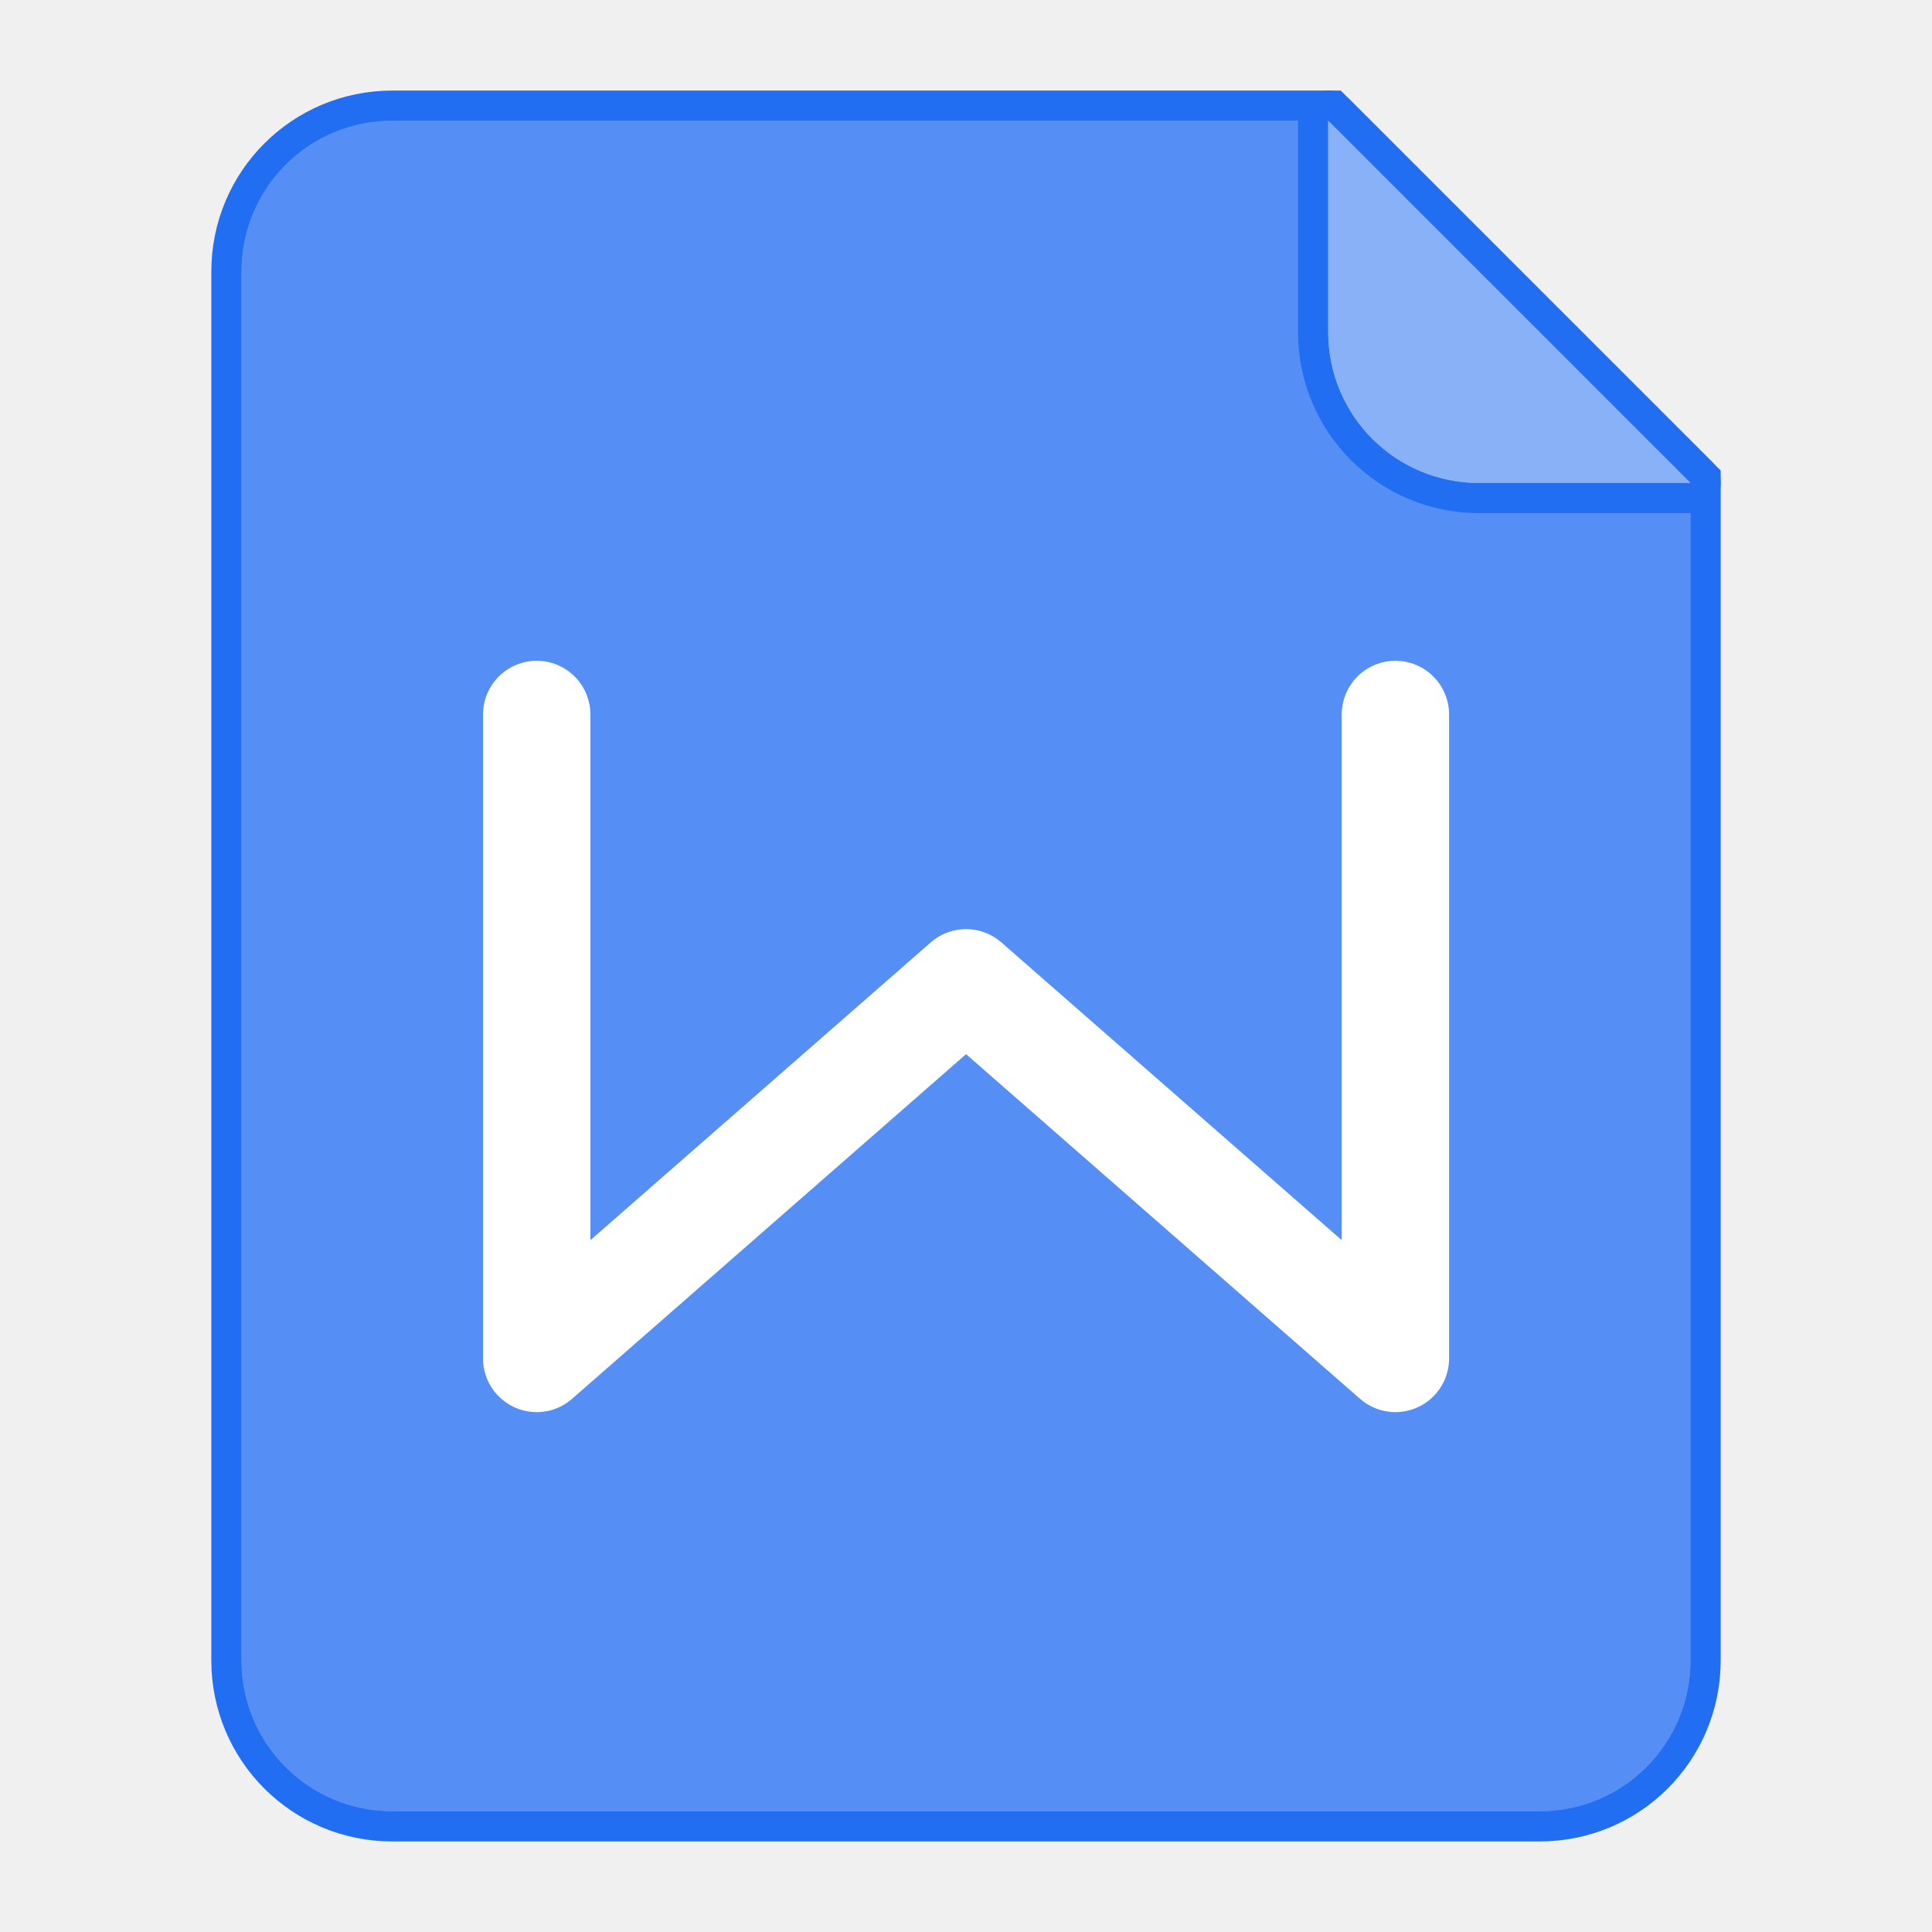
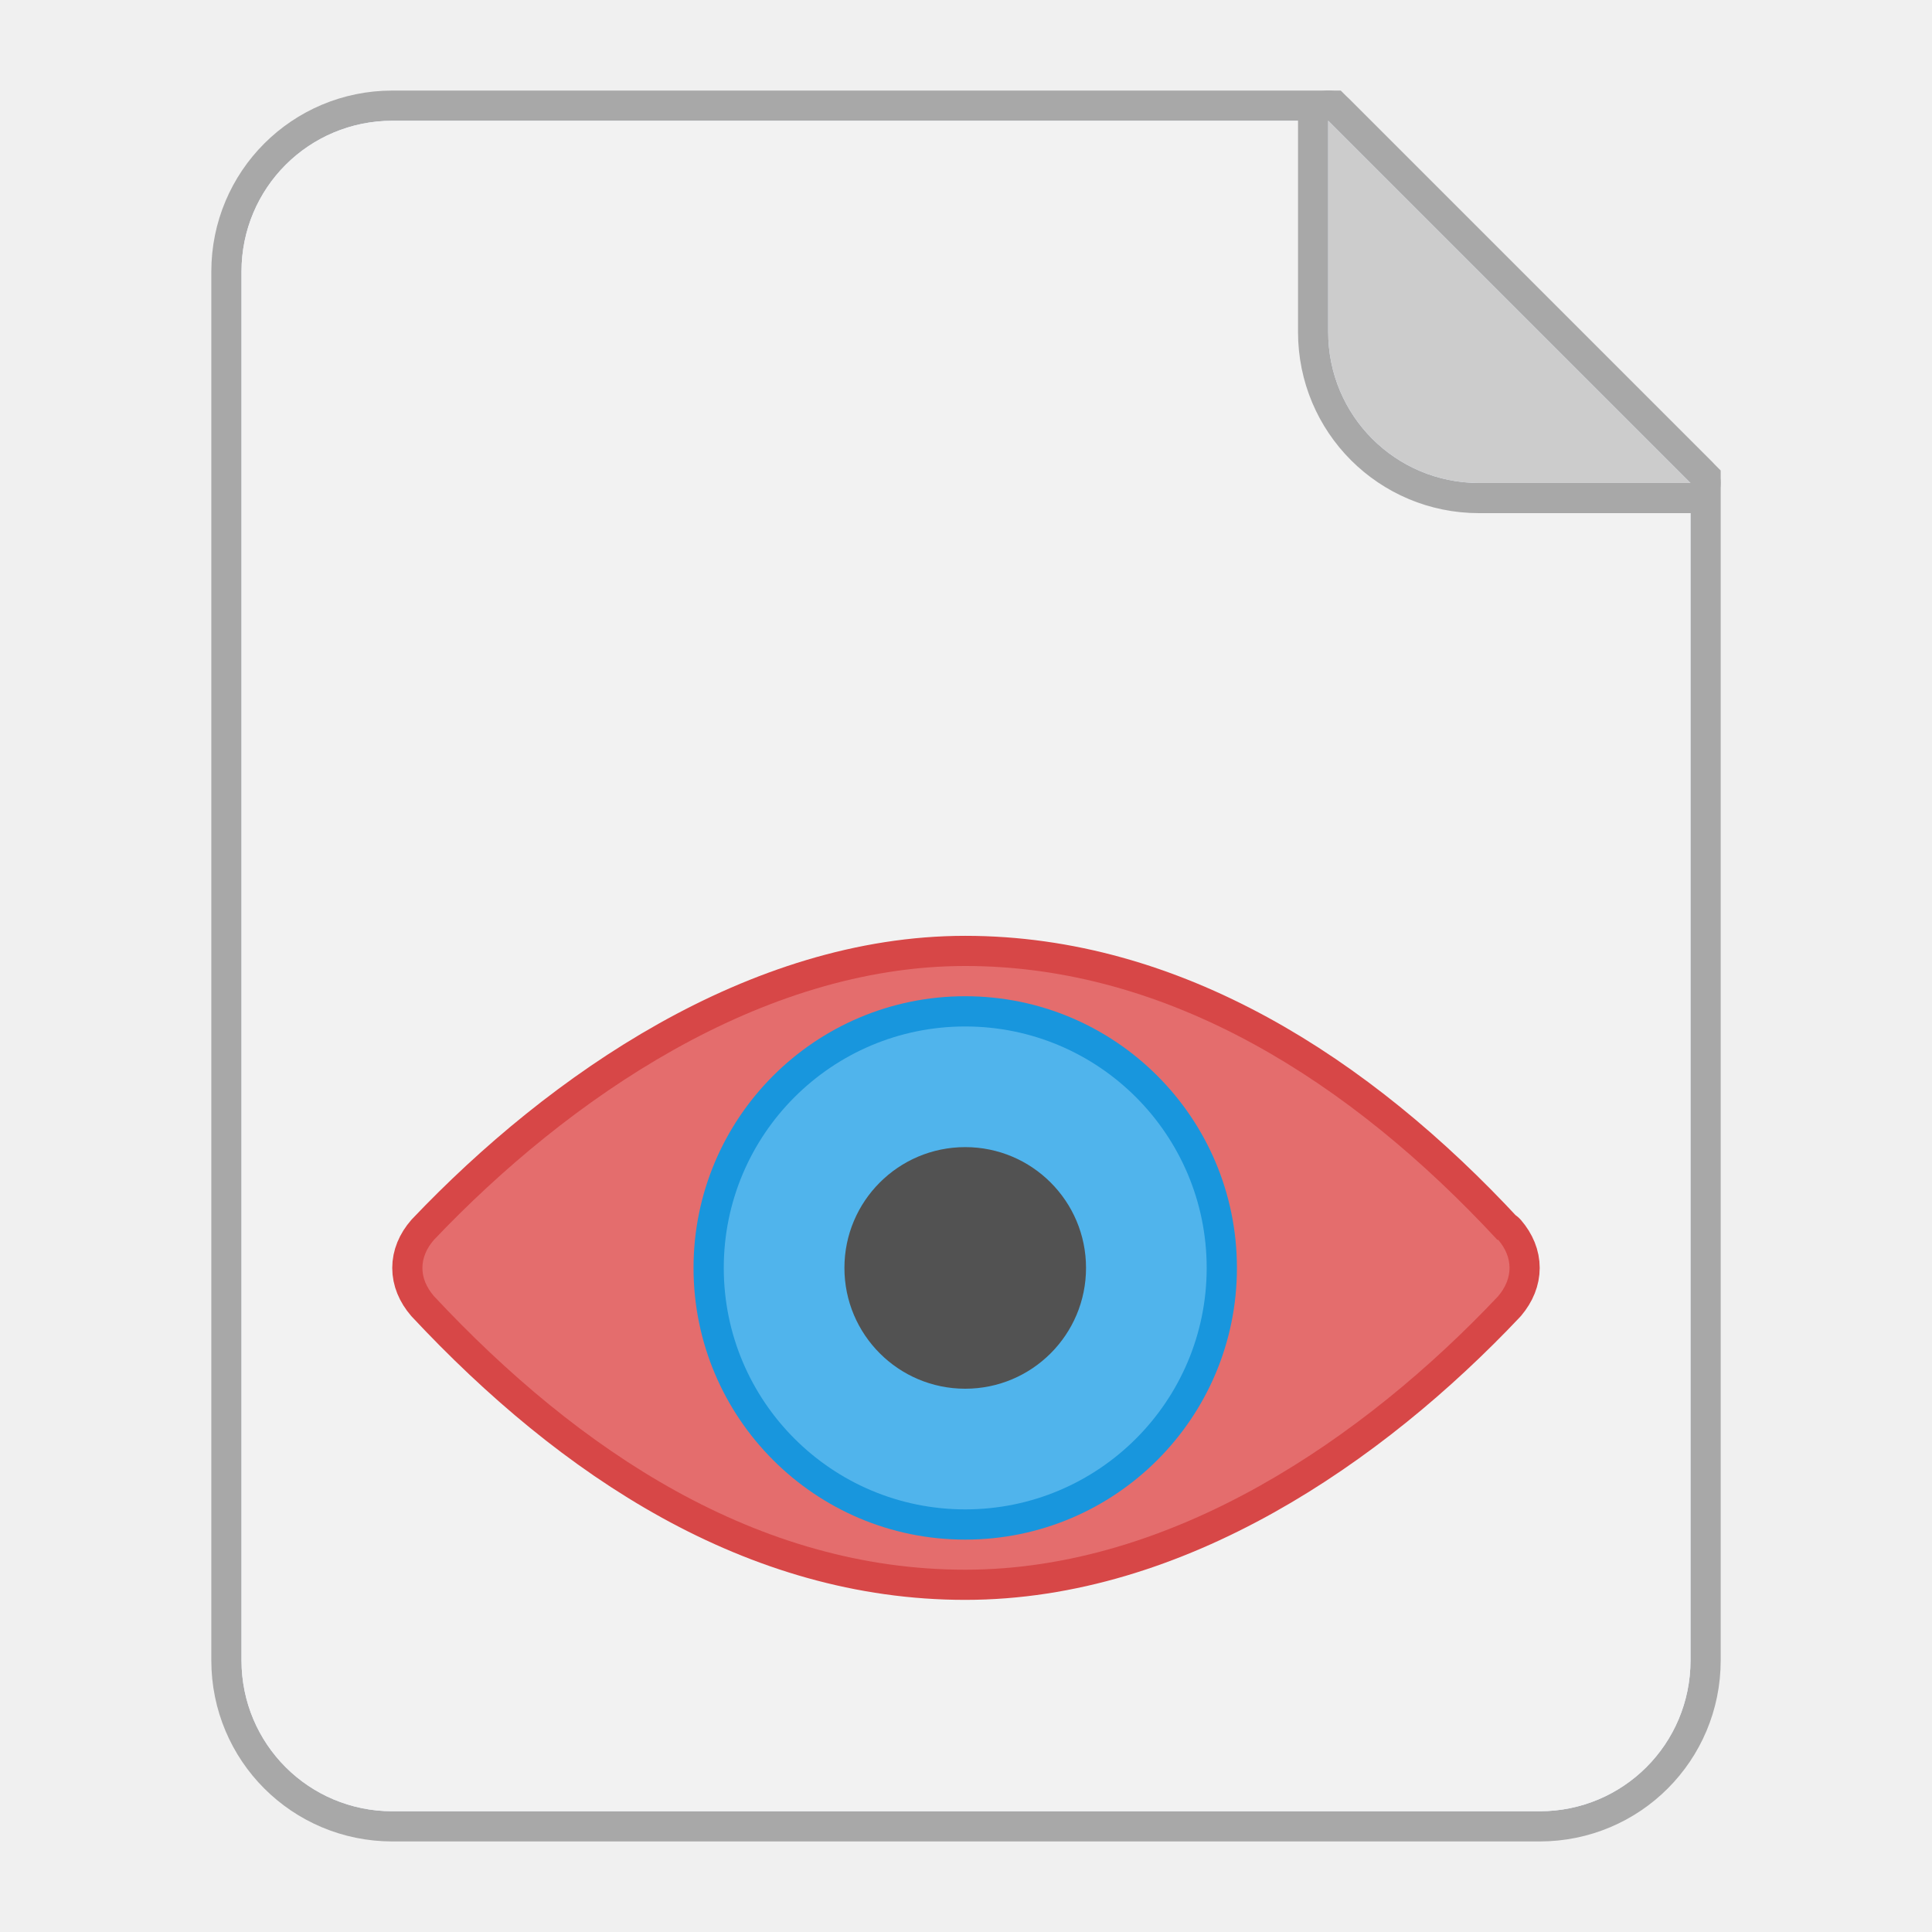
<svg xmlns="http://www.w3.org/2000/svg" width="64" height="64" version="1.1" viewBox="0 0 16.933 16.933">
-   <path transform="scale(.26458)" d="m13 4c-2.77 0-5 2.23-5 5v46c0 2.77 2.23 5 5 5h38c2.77 0 5-2.23 5-5v-39l-12-12h-31z" fill="#558ff5" fill-rule="evenodd" stroke="#216ef3" stroke-width="2" style="paint-order:stroke fill markers" />
-   <path transform="scale(.26458)" d="m13 4c-2.77 0-5 2.23-5 5v46c0 2.77 2.23 5 5 5h38c2.77 0 5-2.23 5-5v-39l-12-12h-31z" fill="#558ff5" fill-rule="evenodd" style="paint-order:stroke fill markers" />
-   <path d="m4.704 6.262v5.644l3.763-3.292 3.763 3.292v-5.644" fill="none" stroke="#fff" stroke-linecap="round" stroke-linejoin="round" stroke-width=".941" />
-   <path d="m14.816 4.233-3.175-3.175v1.852c0 0.733 0.59 1.323 1.323 1.323z" fill="#88b1f8" fill-rule="evenodd" stroke="#216ef3" stroke-linecap="round" stroke-linejoin="round" stroke-width=".529" style="paint-order:stroke fill markers" />
-   <path d="m14.816 4.233-3.175-3.175v1.852c0 0.733 0.59 1.323 1.323 1.323z" fill="#88b1f8" fill-rule="evenodd" style="paint-order:stroke fill markers" />
+   <path transform="scale(.26458)" d="m13 4c-2.77 0-5 2.23-5 5v46c0 2.77 2.23 5 5 5h38c2.77 0 5-2.23 5-5v-39l-12-12h-31z" fill="#e6eefe" fill-rule="evenodd" stroke="#a8a8a8" stroke-width="2" style="paint-order:stroke fill markers" />
+   <path transform="scale(.26458)" d="m13 4c-2.77 0-5 2.23-5 5v46c0 2.77 2.23 5 5 5h38c2.77 0 5-2.23 5-5v-39l-12-12h-31z" fill="#f2f2f2" fill-rule="evenodd" style="paint-order:stroke fill markers" />
+   <path d="m14.816 4.233-3.175-3.175v1.852c0 0.733 0.59 1.323 1.323 1.323z" fill="#e6eefe" fill-rule="evenodd" stroke="#a8a8a8" stroke-linecap="round" stroke-linejoin="round" stroke-width=".529" style="paint-order:stroke fill markers" />
+   <path d="m14.816 4.233-3.175-3.175v1.852c0 0.733 0.59 1.323 1.323 1.323z" fill="#ccc" fill-rule="evenodd" style="paint-order:stroke fill markers" />
+   <g transform="matrix(1.25 0 0 1.25 -2.0653 -2.5673)">
+     <path d="m12.151 10.747c-1.027-1.109-2.302-1.92-3.731-1.92-1.429 0-2.783 0.929-3.725 1.92-0.108 0.124-0.108 0.27 0 0.395 1.02 1.091 2.272 1.918 3.725 1.918 1.453 0 2.797-0.922 3.737-1.918 0.106-0.126 0.106-0.271 0-0.395" fill="#e46d6d" stroke="#d74747" stroke-linecap="round" stroke-linejoin="round" stroke-width=".423" />
+     <path d="m12.151 10.747c-1.027-1.109-2.302-1.92-3.731-1.92-1.429 0-2.783 0.929-3.725 1.92-0.108 0.124-0.108 0.27 0 0.395 1.02 1.091 2.272 1.918 3.725 1.918 1.453 0 2.797-0.922 3.737-1.918 0.106-0.126 0.106-0.271 0-0.395" fill="#e46d6d" />
+     <circle cx="8.42" cy="10.944" r="1.905" fill="#1896dd" />
+     <circle cx="8.42" cy="10.944" r="1.693" fill="#50b4ec" />
+     <circle cx="8.42" cy="10.944" r=".847" fill="#525252" />
+   </g>
</svg>
